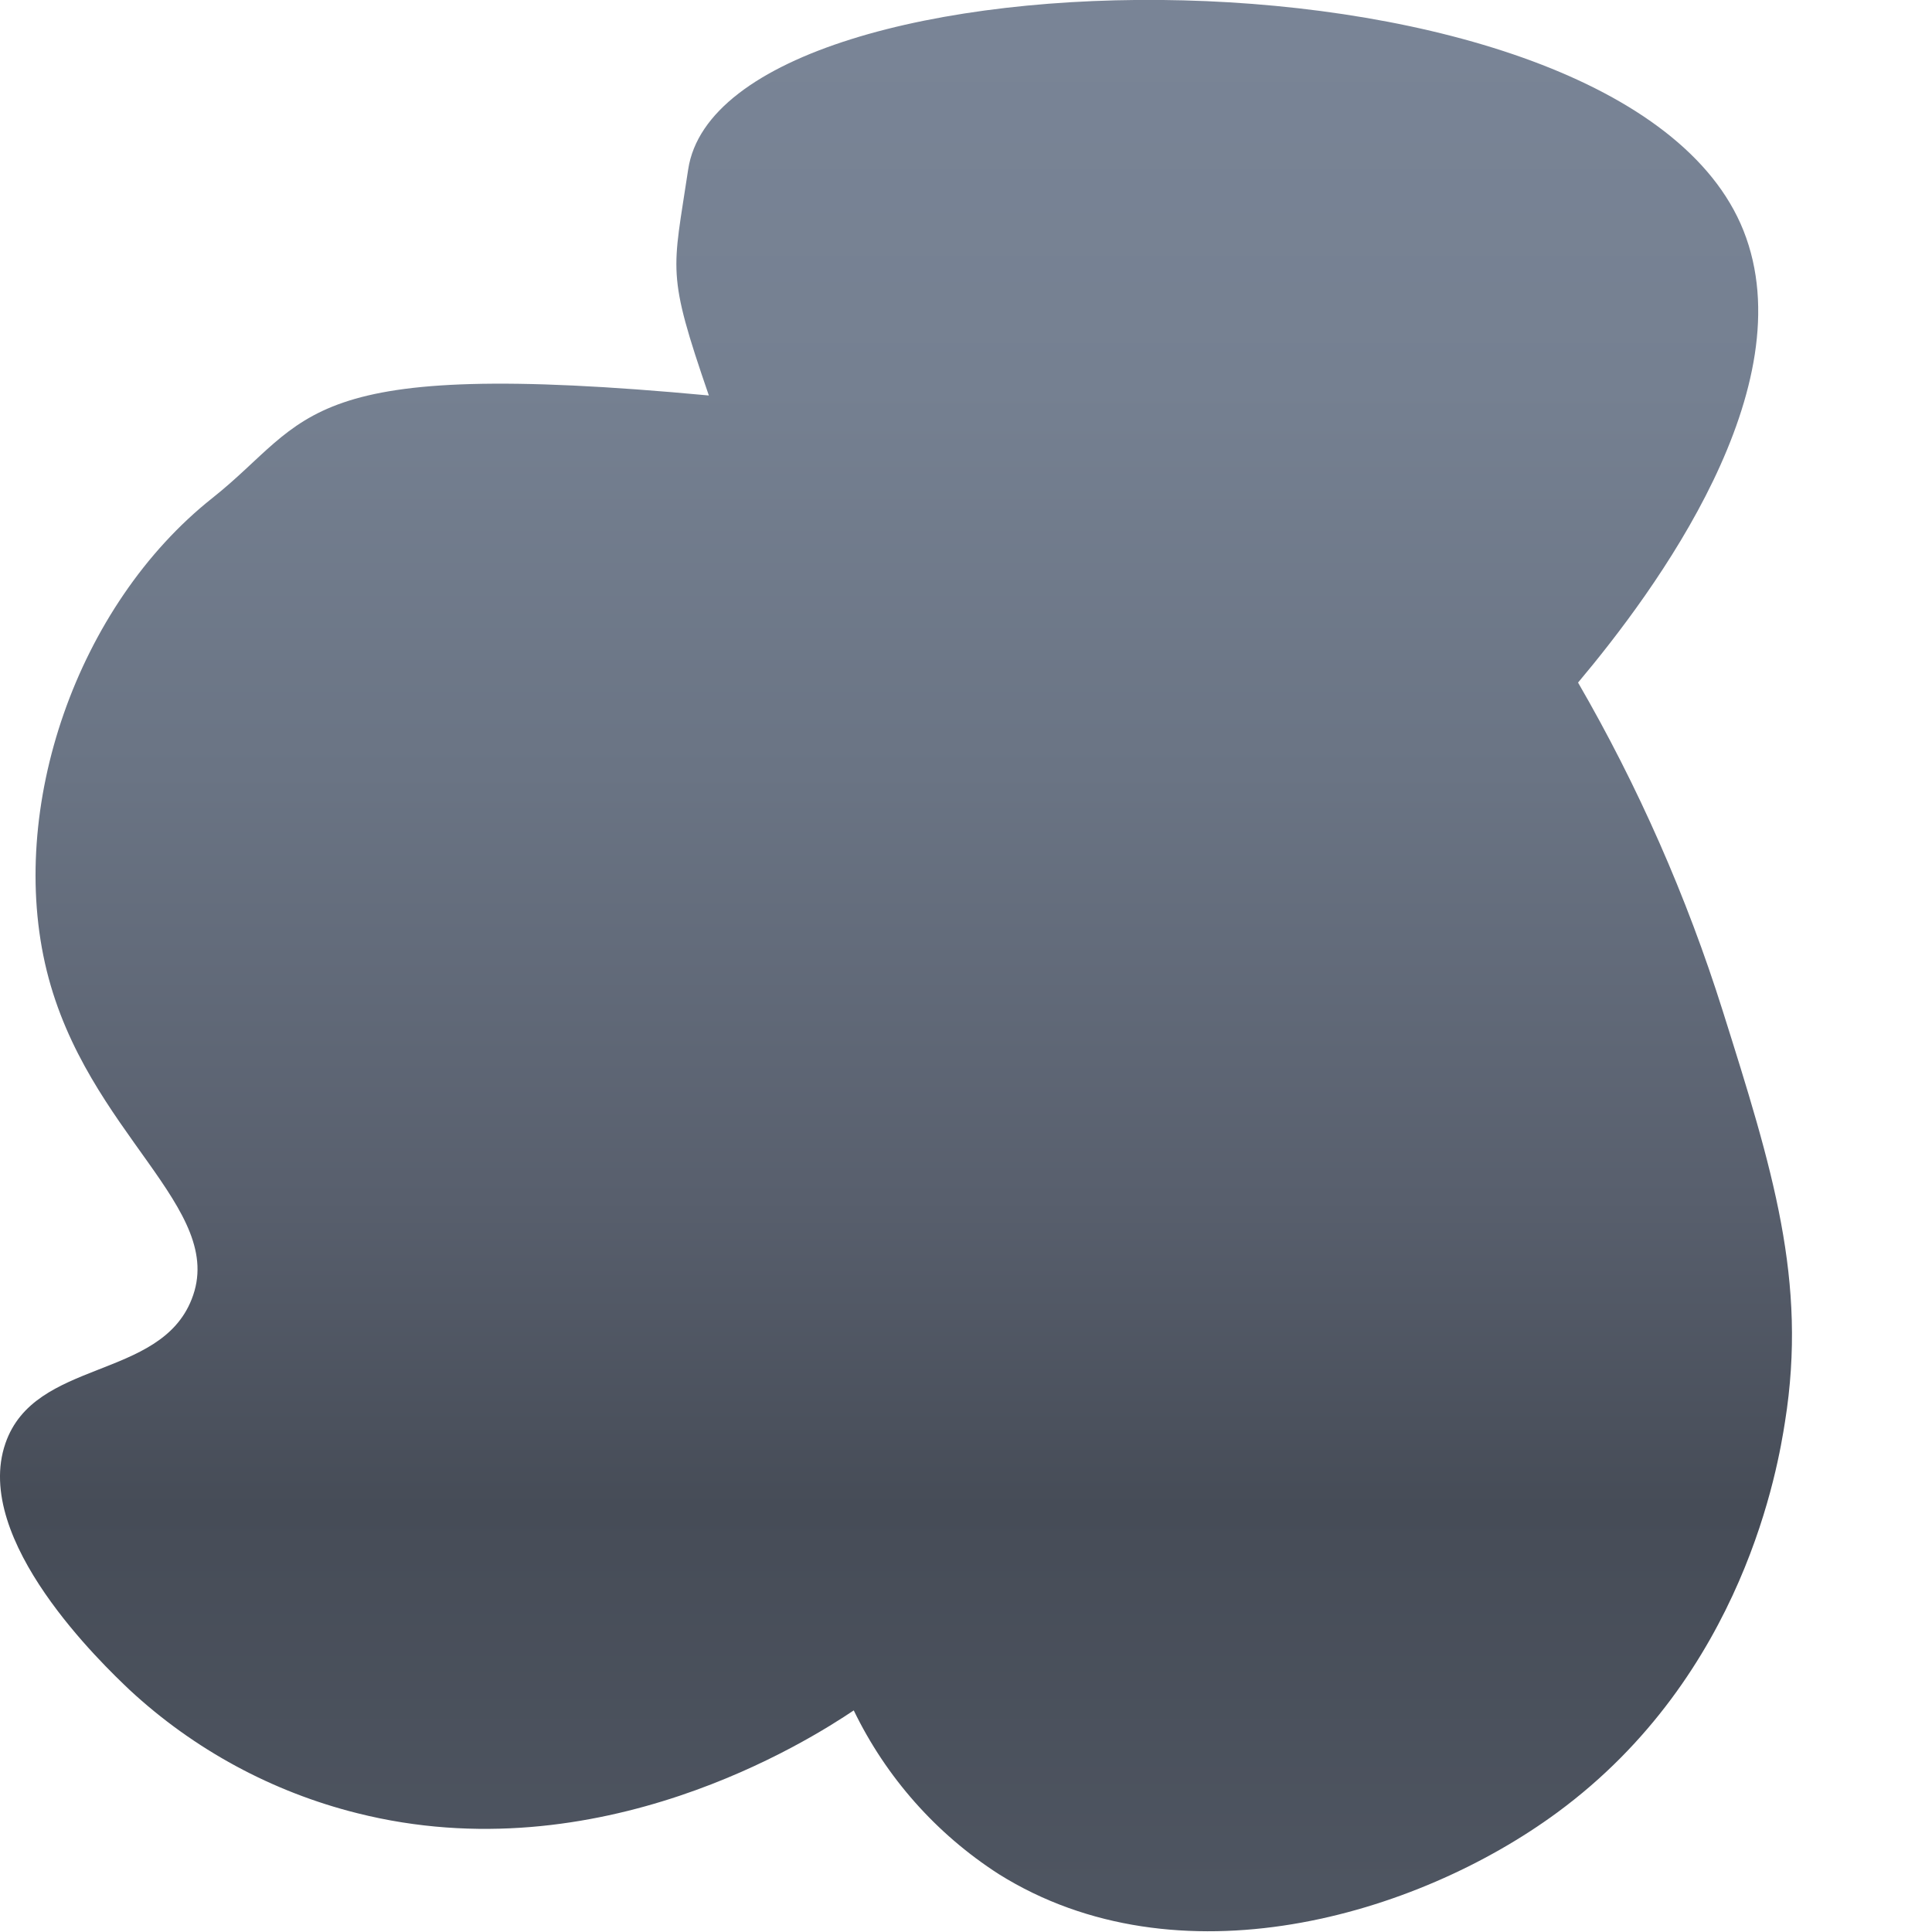
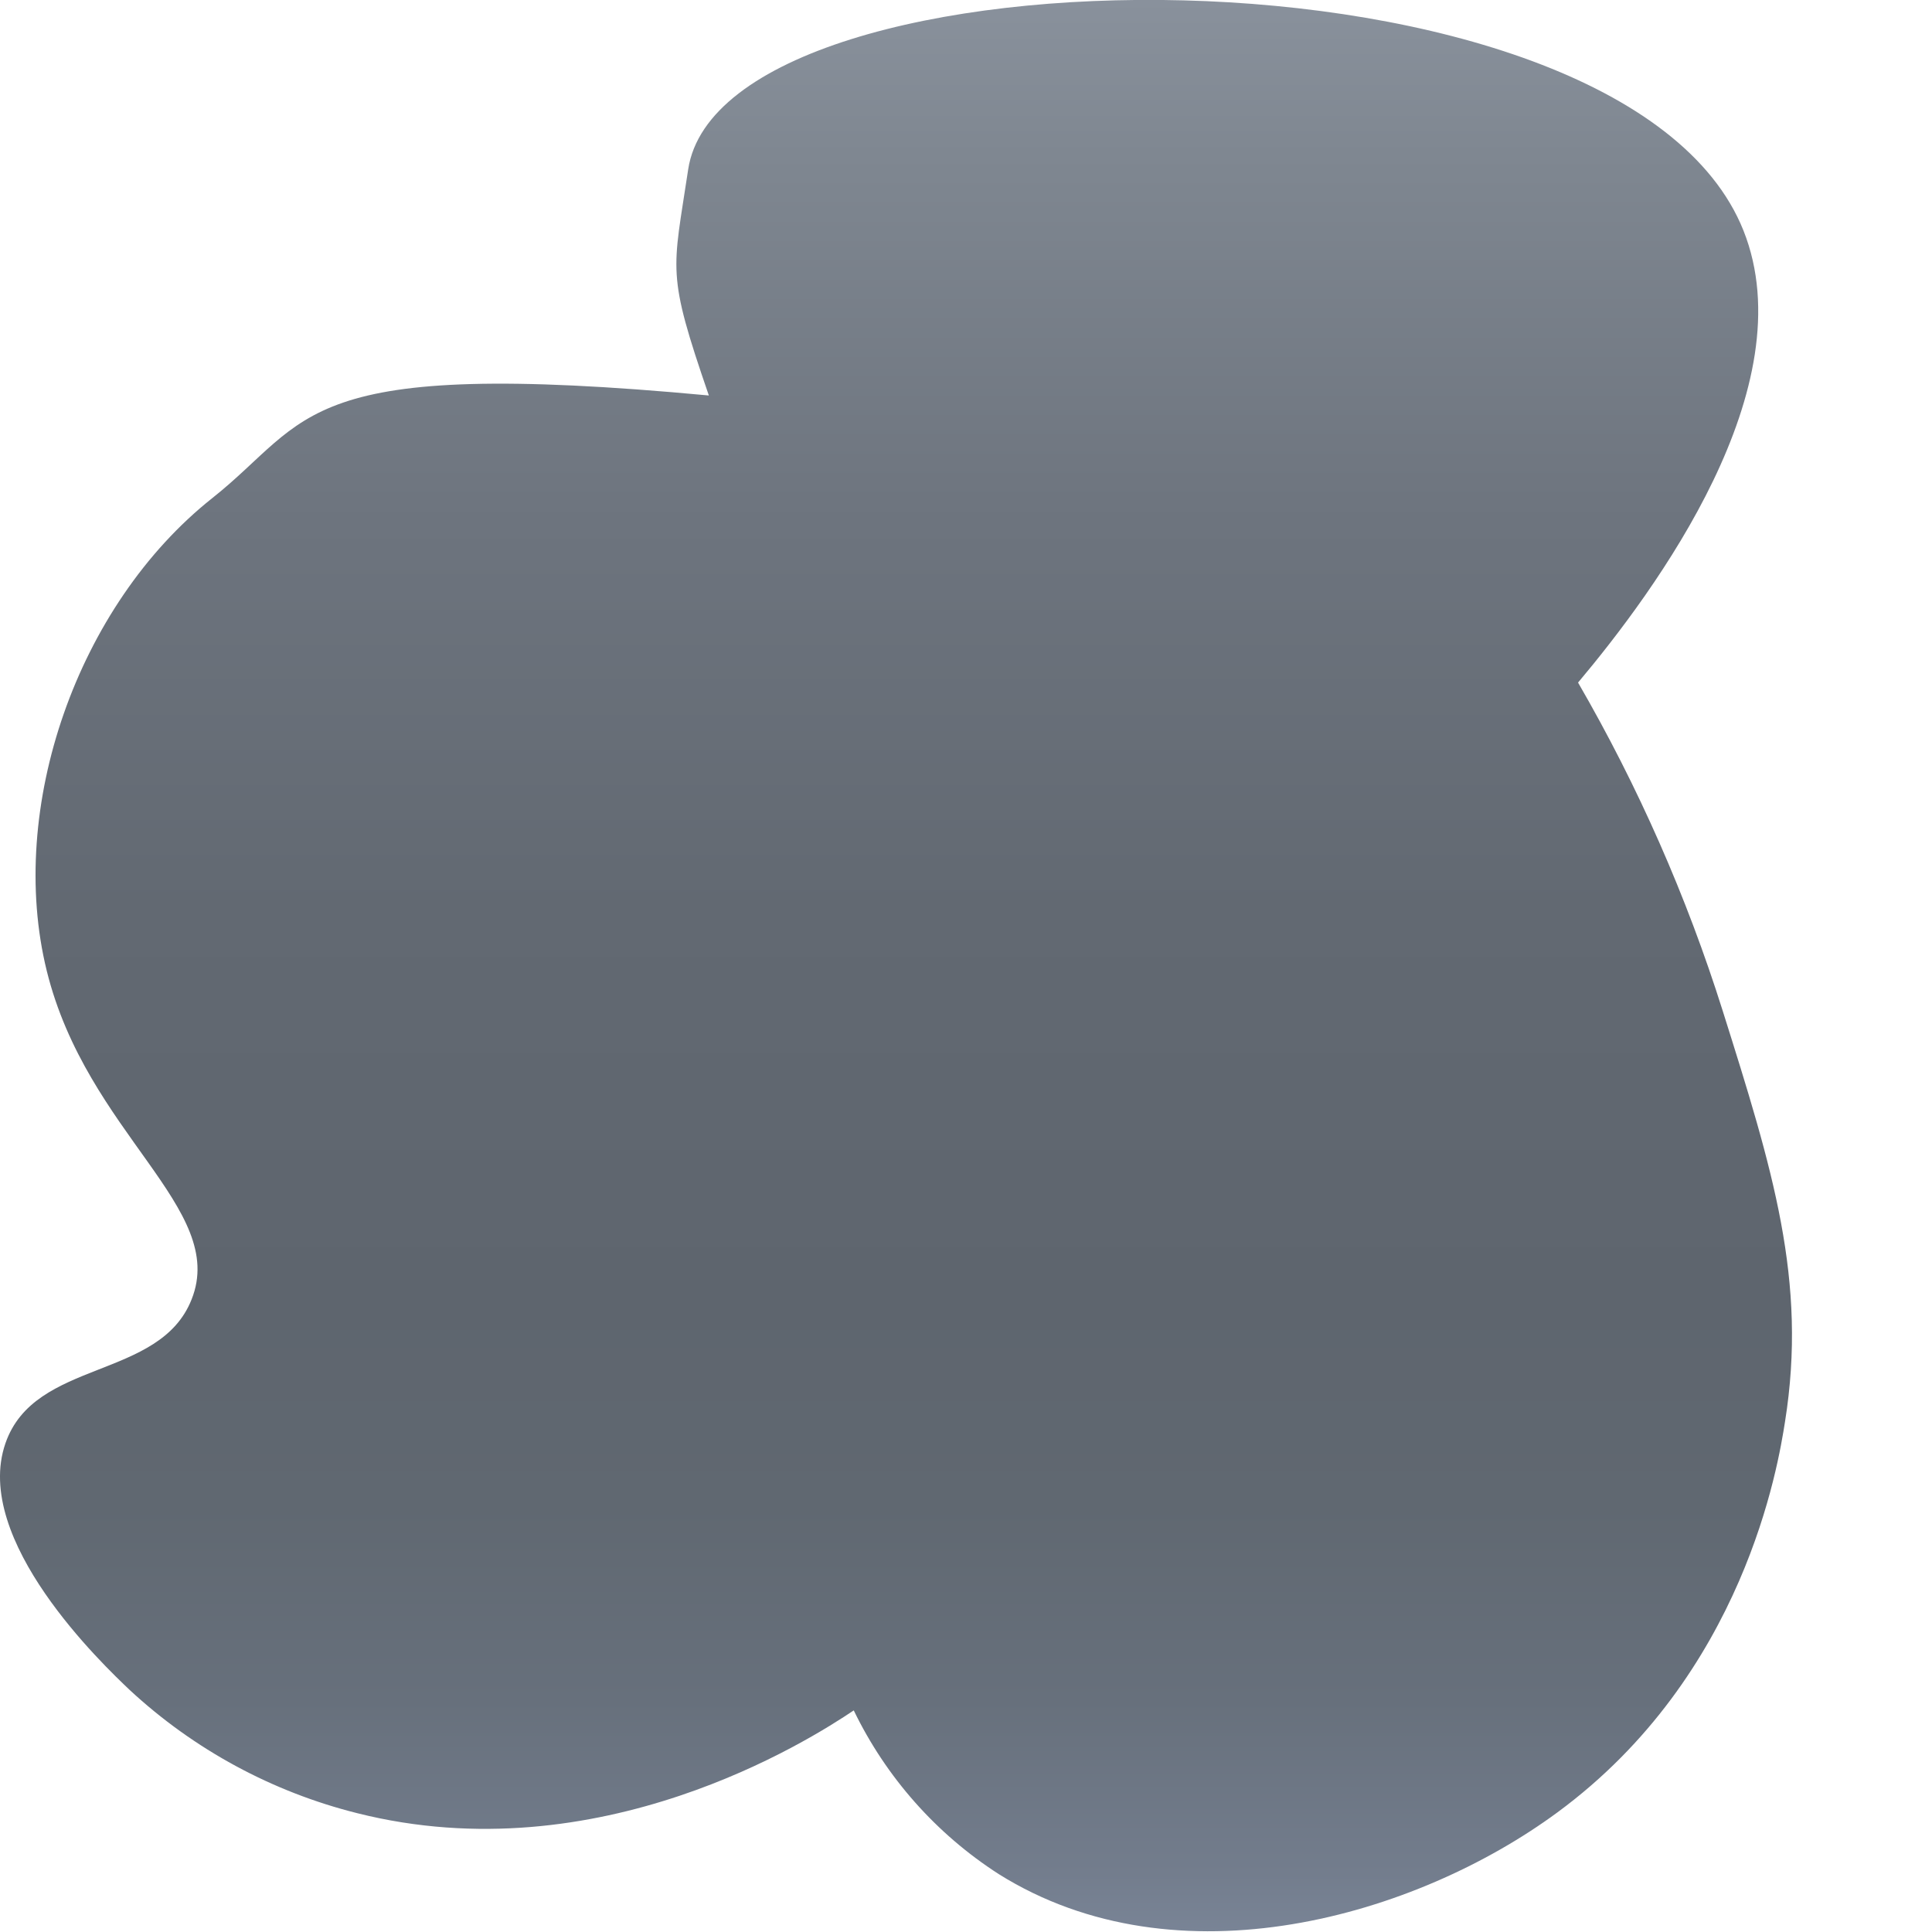
<svg xmlns="http://www.w3.org/2000/svg" id="Layer_1" data-name="Layer 1" viewBox="0 0 100 100">
  <defs>
    <style>.cls-1{fill:url(#linear-gradient);}</style>
    <linearGradient id="linear-gradient" x1="46.37" x2="46.37" y2="100" gradientUnits="userSpaceOnUse">
-       <stop offset="0.02" stop-color="#798496" />
-       <stop offset="0.2" stop-color="#758091" />
-       <stop offset="0.4" stop-color="#6a7484" />
-       <stop offset="0.62" stop-color="#585f6d" />
-       <stop offset="0.78" stop-color="#464c57" />
-       <stop offset="1" stop-color="#4f5662" />
+       <stop offset="0" stop-color="#89919c" />
+       <stop offset="0.08" stop-color="#7f8791" />
+       <stop offset="0.27" stop-color="#6d747e" />
+       <stop offset="0.47" stop-color="#626972" />
+       <stop offset="0.67" stop-color="#5e656e" />
+       <stop offset="0.78" stop-color="#606871" />
+       <stop offset="0.88" stop-color="#67707c" />
+       <stop offset="0.97" stop-color="#737d8d" />
+       <stop offset="1" stop-color="#798496" />
    </linearGradient>
  </defs>
  <path class="cls-1" d="M36.69,20.47c-21.36-2-20.52,1.2-25.7,5.31C4,31.32.34,41.82,2.42,50.25s9.37,12.29,7.5,17C8.27,71.45,1.79,70.32.28,74.71c-1.73,5,5.05,11.45,6.43,12.76a26.93,26.93,0,0,0,11.78,6.38C31,97,41.88,90.08,44.19,88.53A20.89,20.89,0,0,0,51.69,97c9.26,5.8,21.61,2.19,28.92-3.19,9.69-7.13,11.43-18,11.78-20.21,1.17-7.32-.65-13.11-3.22-21.27a84.75,84.75,0,0,0-7.49-17c4-4.76,11.79-15.29,8.56-23.4C84-3.69,37.42-3.16,35.62,8.77,34.82,14.11,34.48,14.05,36.69,20.47Z" />
</svg>
